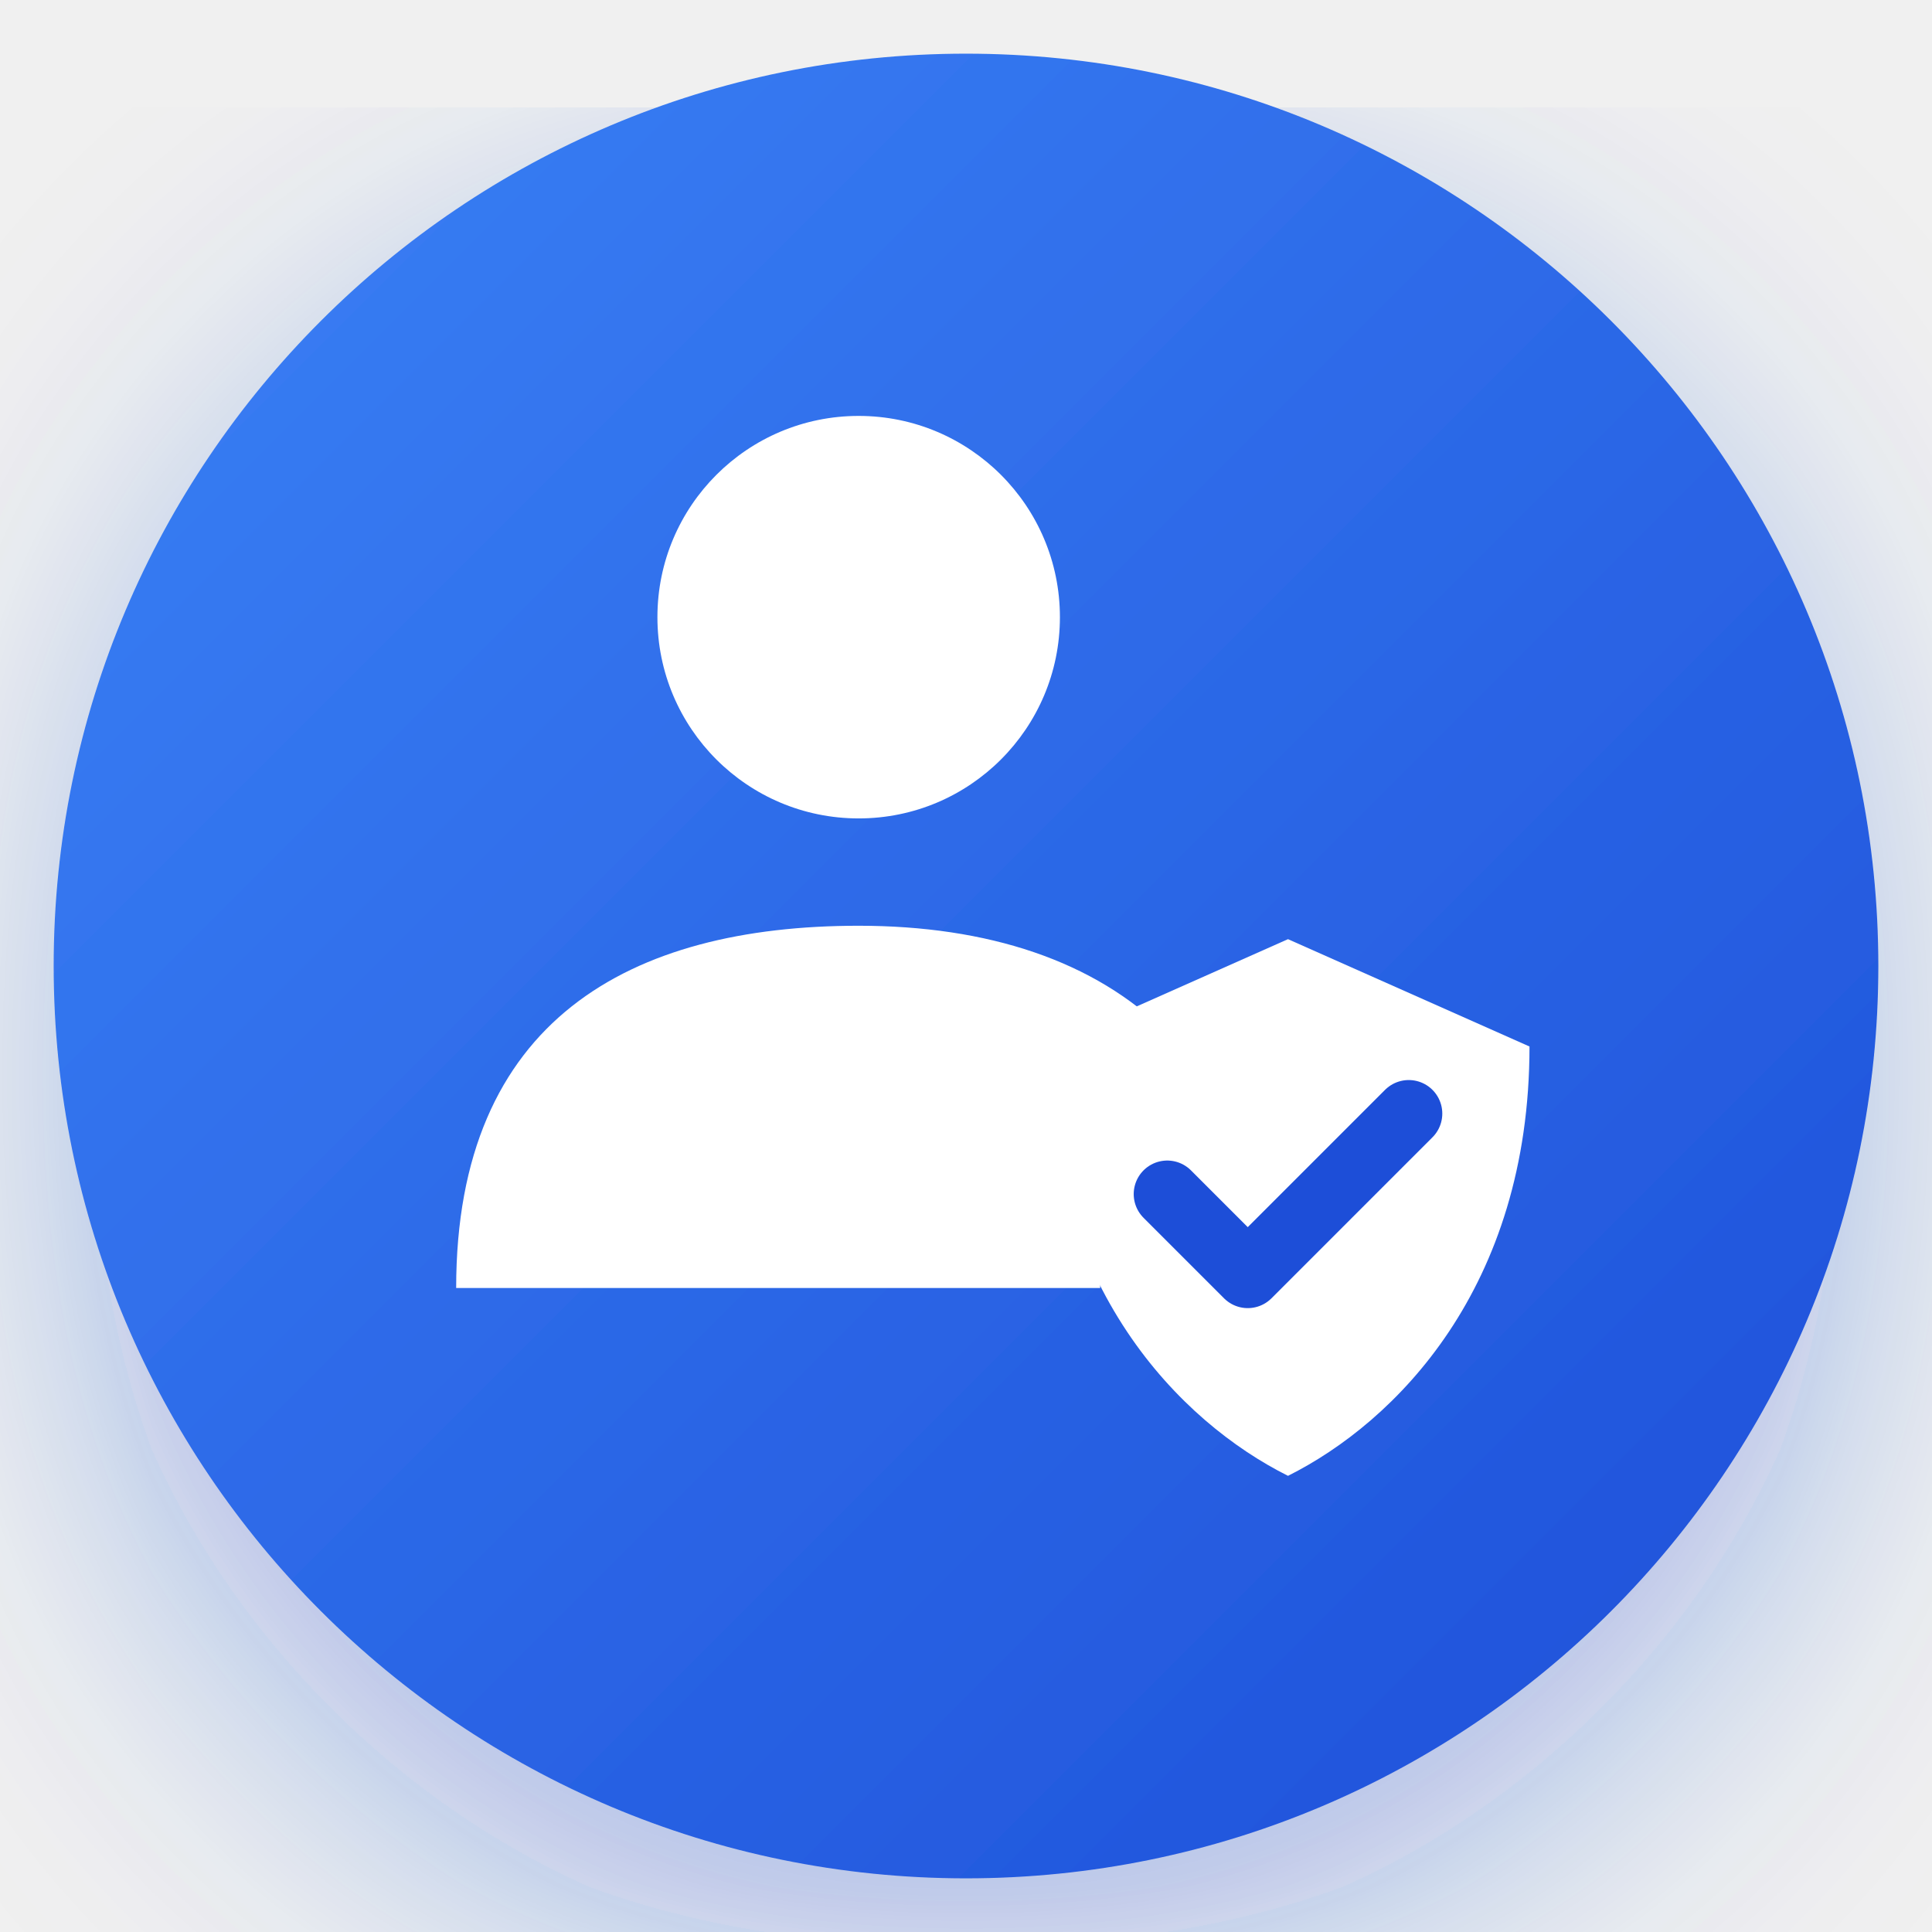
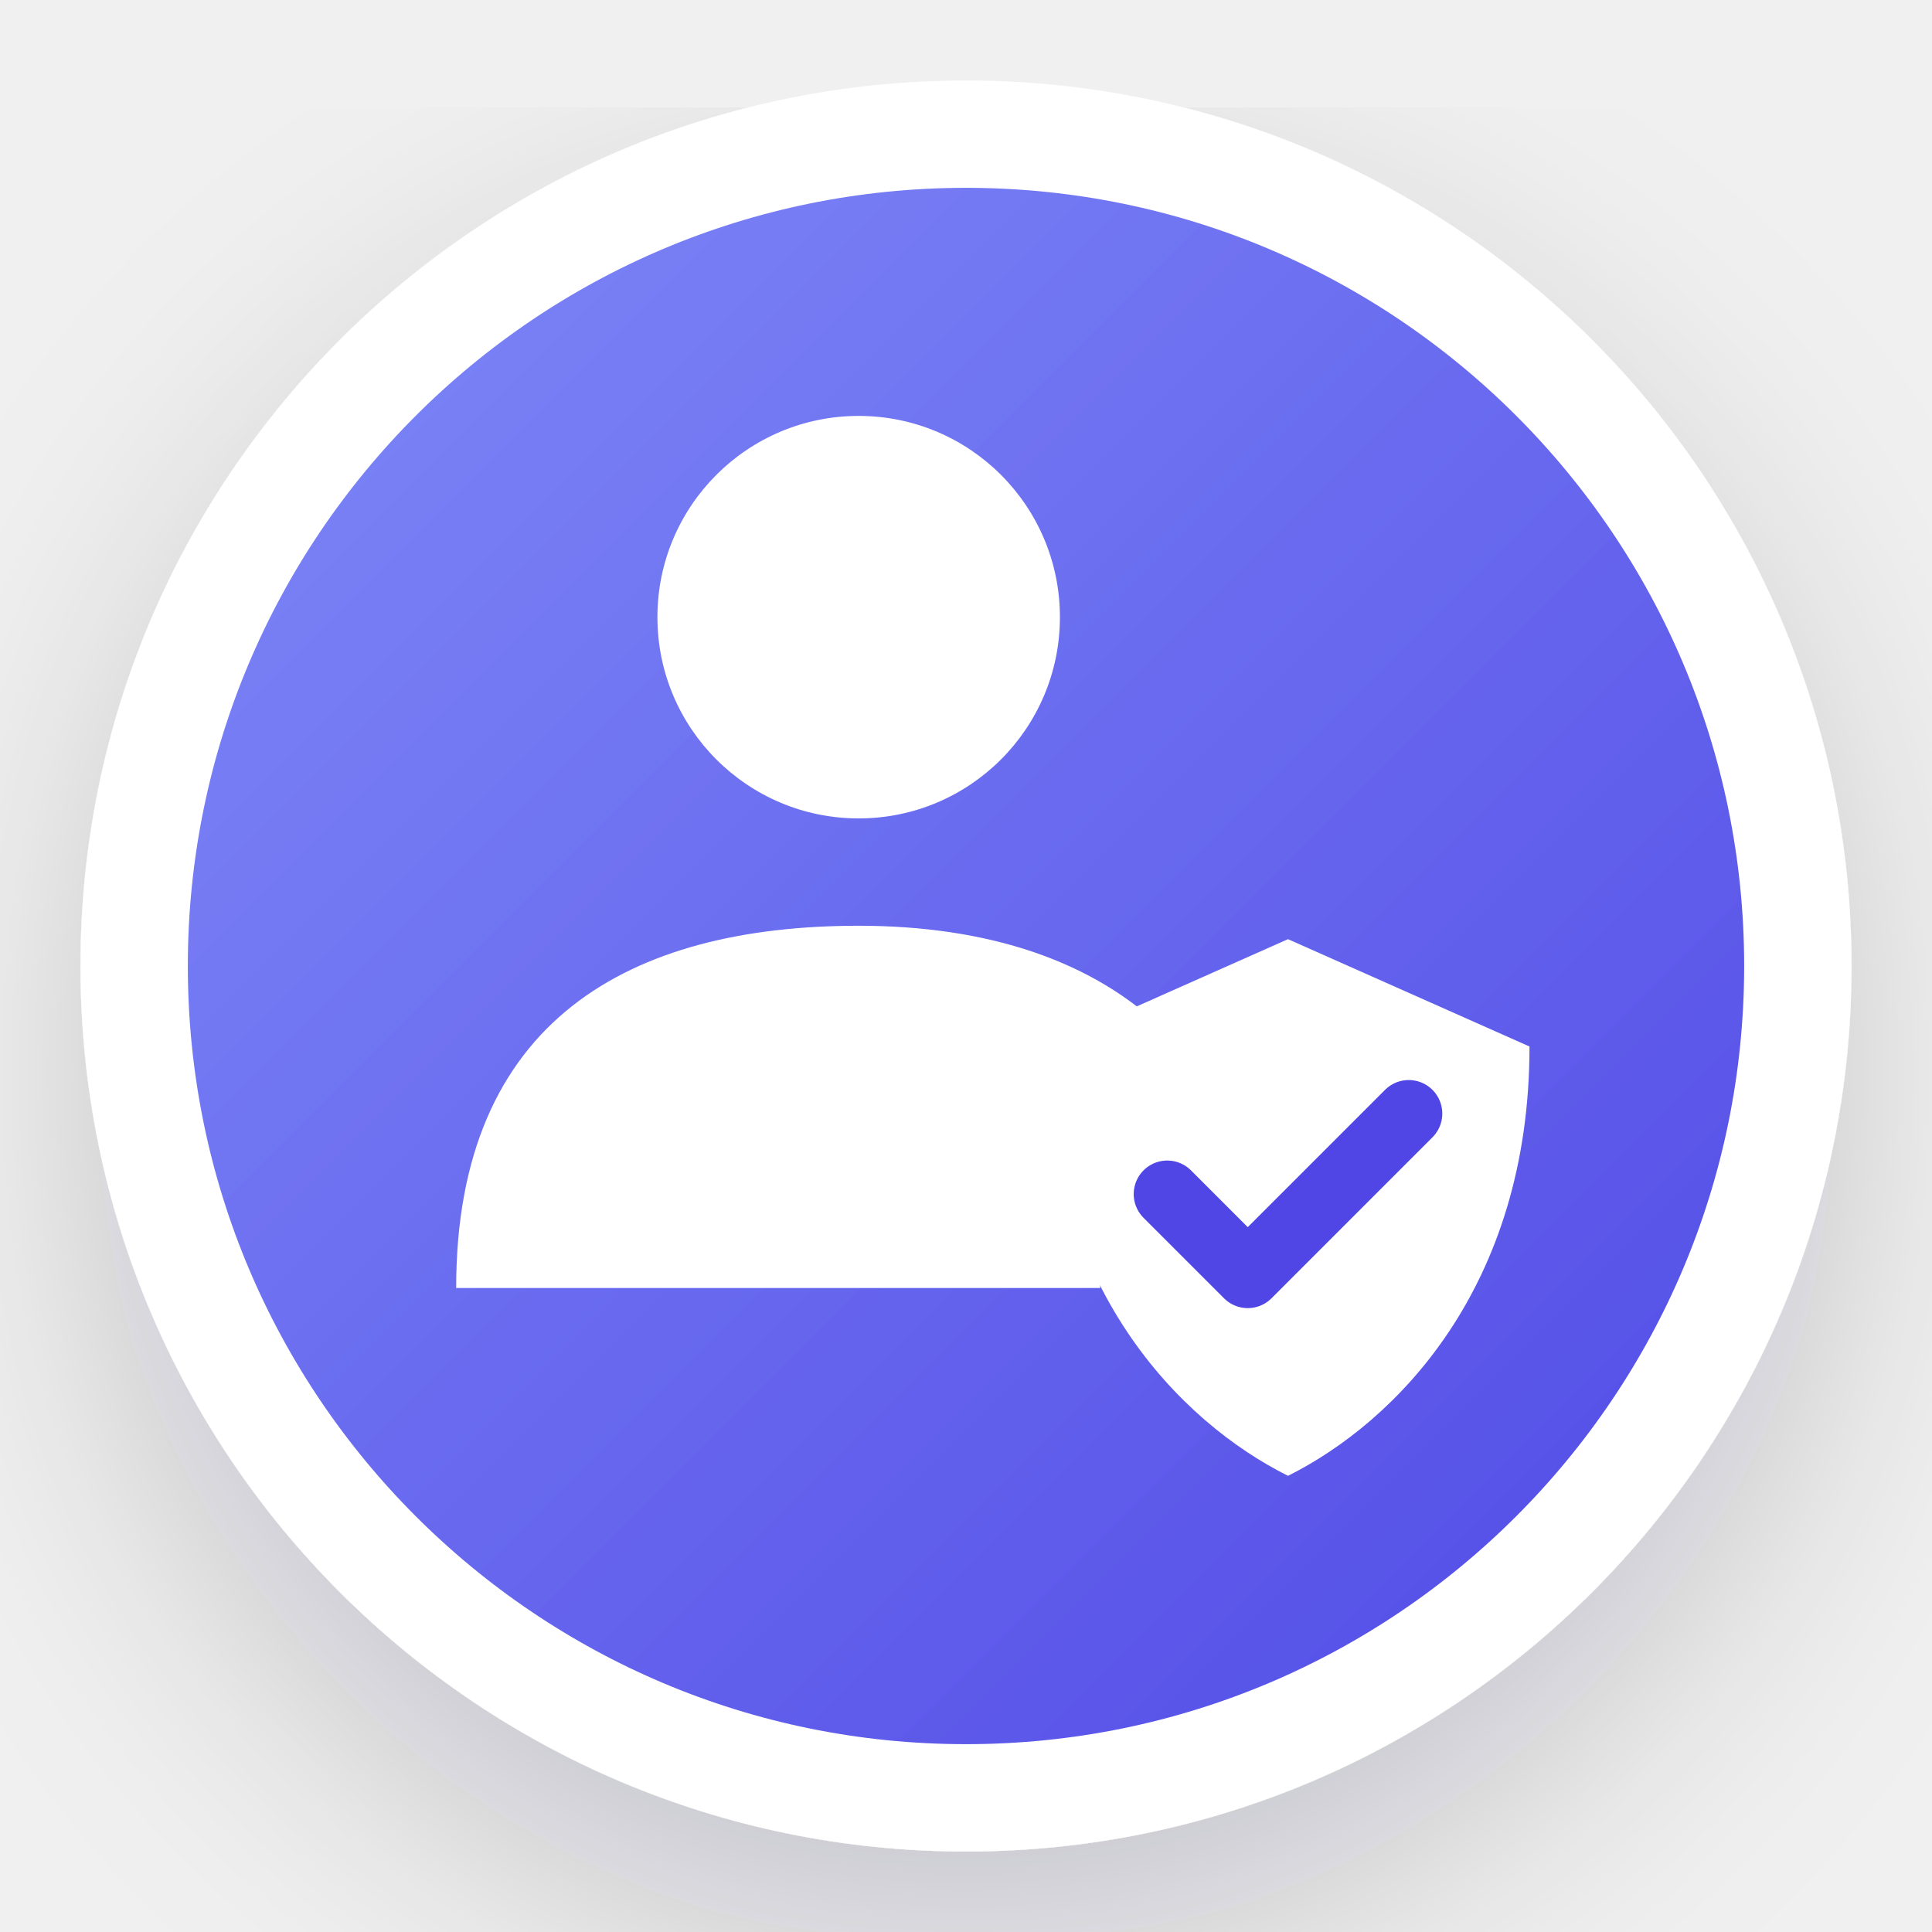
<svg xmlns="http://www.w3.org/2000/svg" viewBox="0 0 72 72" width="72" height="72">
  <defs>
    <linearGradient id="iamBadgeGrad2" x1="0%" y1="0%" x2="100%" y2="100%">
-       <stop offset="0%" stop-color="#3B82F6" />
-       <stop offset="100%" stop-color="#1D4ED8" />
+       <stop offset="0%" stop-color="#818CF8" />
+       <stop offset="100%" stop-color="#4F46E5" />
    </linearGradient>
    <filter id="badgeShadow2" x="-20%" y="-20%" width="140%" height="140%">
-       <feDropShadow dx="0" dy="4" stdDeviation="6" flood-color="#1D4ED8" flood-opacity="0.35" />
+       <feDropShadow dx="0" dy="4" stdDeviation="5" flood-color="#0F172A" flood-opacity="0.18" />
    </filter>
  </defs>
-   <circle cx="36" cy="36" r="34" fill="url(#iamBadgeGrad2)" filter="url(#badgeShadow2)" />
+   <circle cx="36" cy="36" r="31" fill="url(#iamBadgeGrad2)" stroke="#FFFFFF" stroke-width="4" filter="url(#badgeShadow2)" />
  <circle cx="32" cy="23" r="7.5" fill="#FFFFFF" />
  <path d="M 17 48 C 17 38 23.5 34.5 32 34.5 C 36.8 34.5 40.8 35.8 43.5 38.5 C 41.8 41.5 41 45 41 48 Z" fill="#FFFFFF" />
  <path d="M 48 35 L 57 39 C 57 48 52 53 48 55 C 44 53 39 48 39 39 Z" fill="#FFFFFF" />
-   <path d="M 43.5 44.5 L 46.5 47.5 L 52.5 41.5" fill="none" stroke="#1D4ED8" stroke-width="2.5" stroke-linecap="round" stroke-linejoin="round" />
+   <path d="M 43.5 44.5 L 46.5 47.5 L 52.5 41.5" fill="none" stroke="#4F46E5" stroke-width="2.5" stroke-linecap="round" stroke-linejoin="round" />
</svg>
